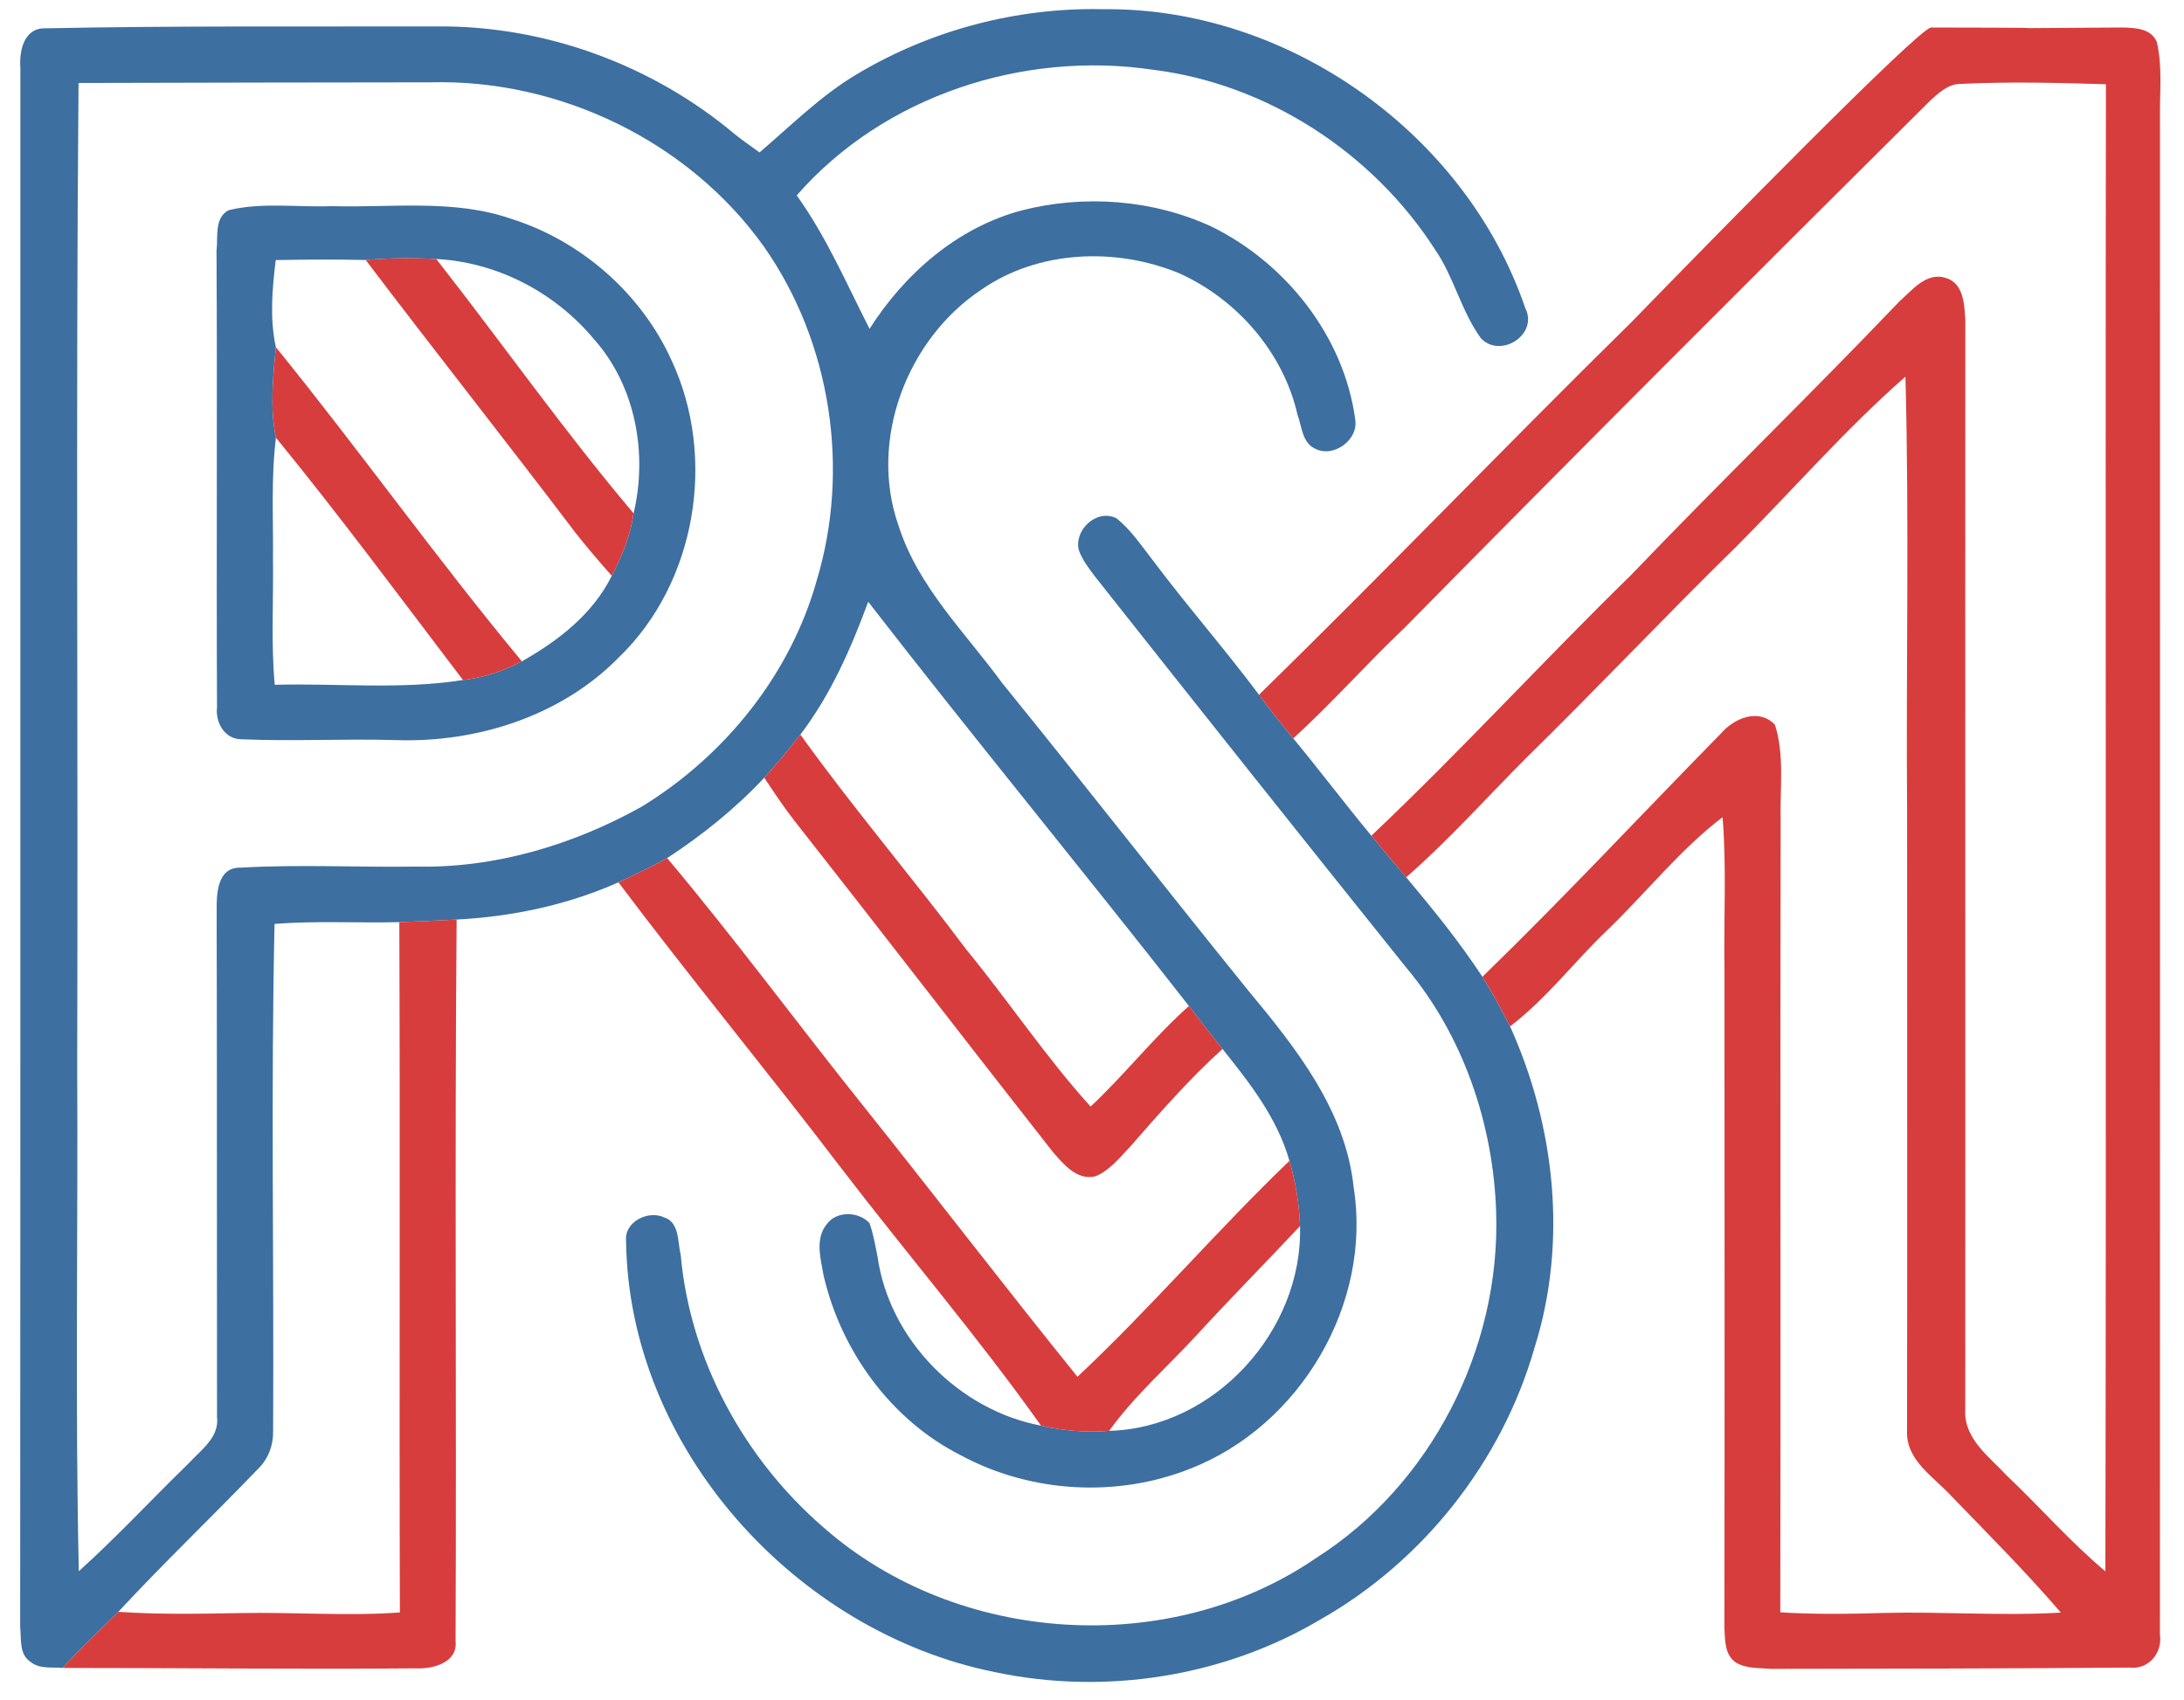
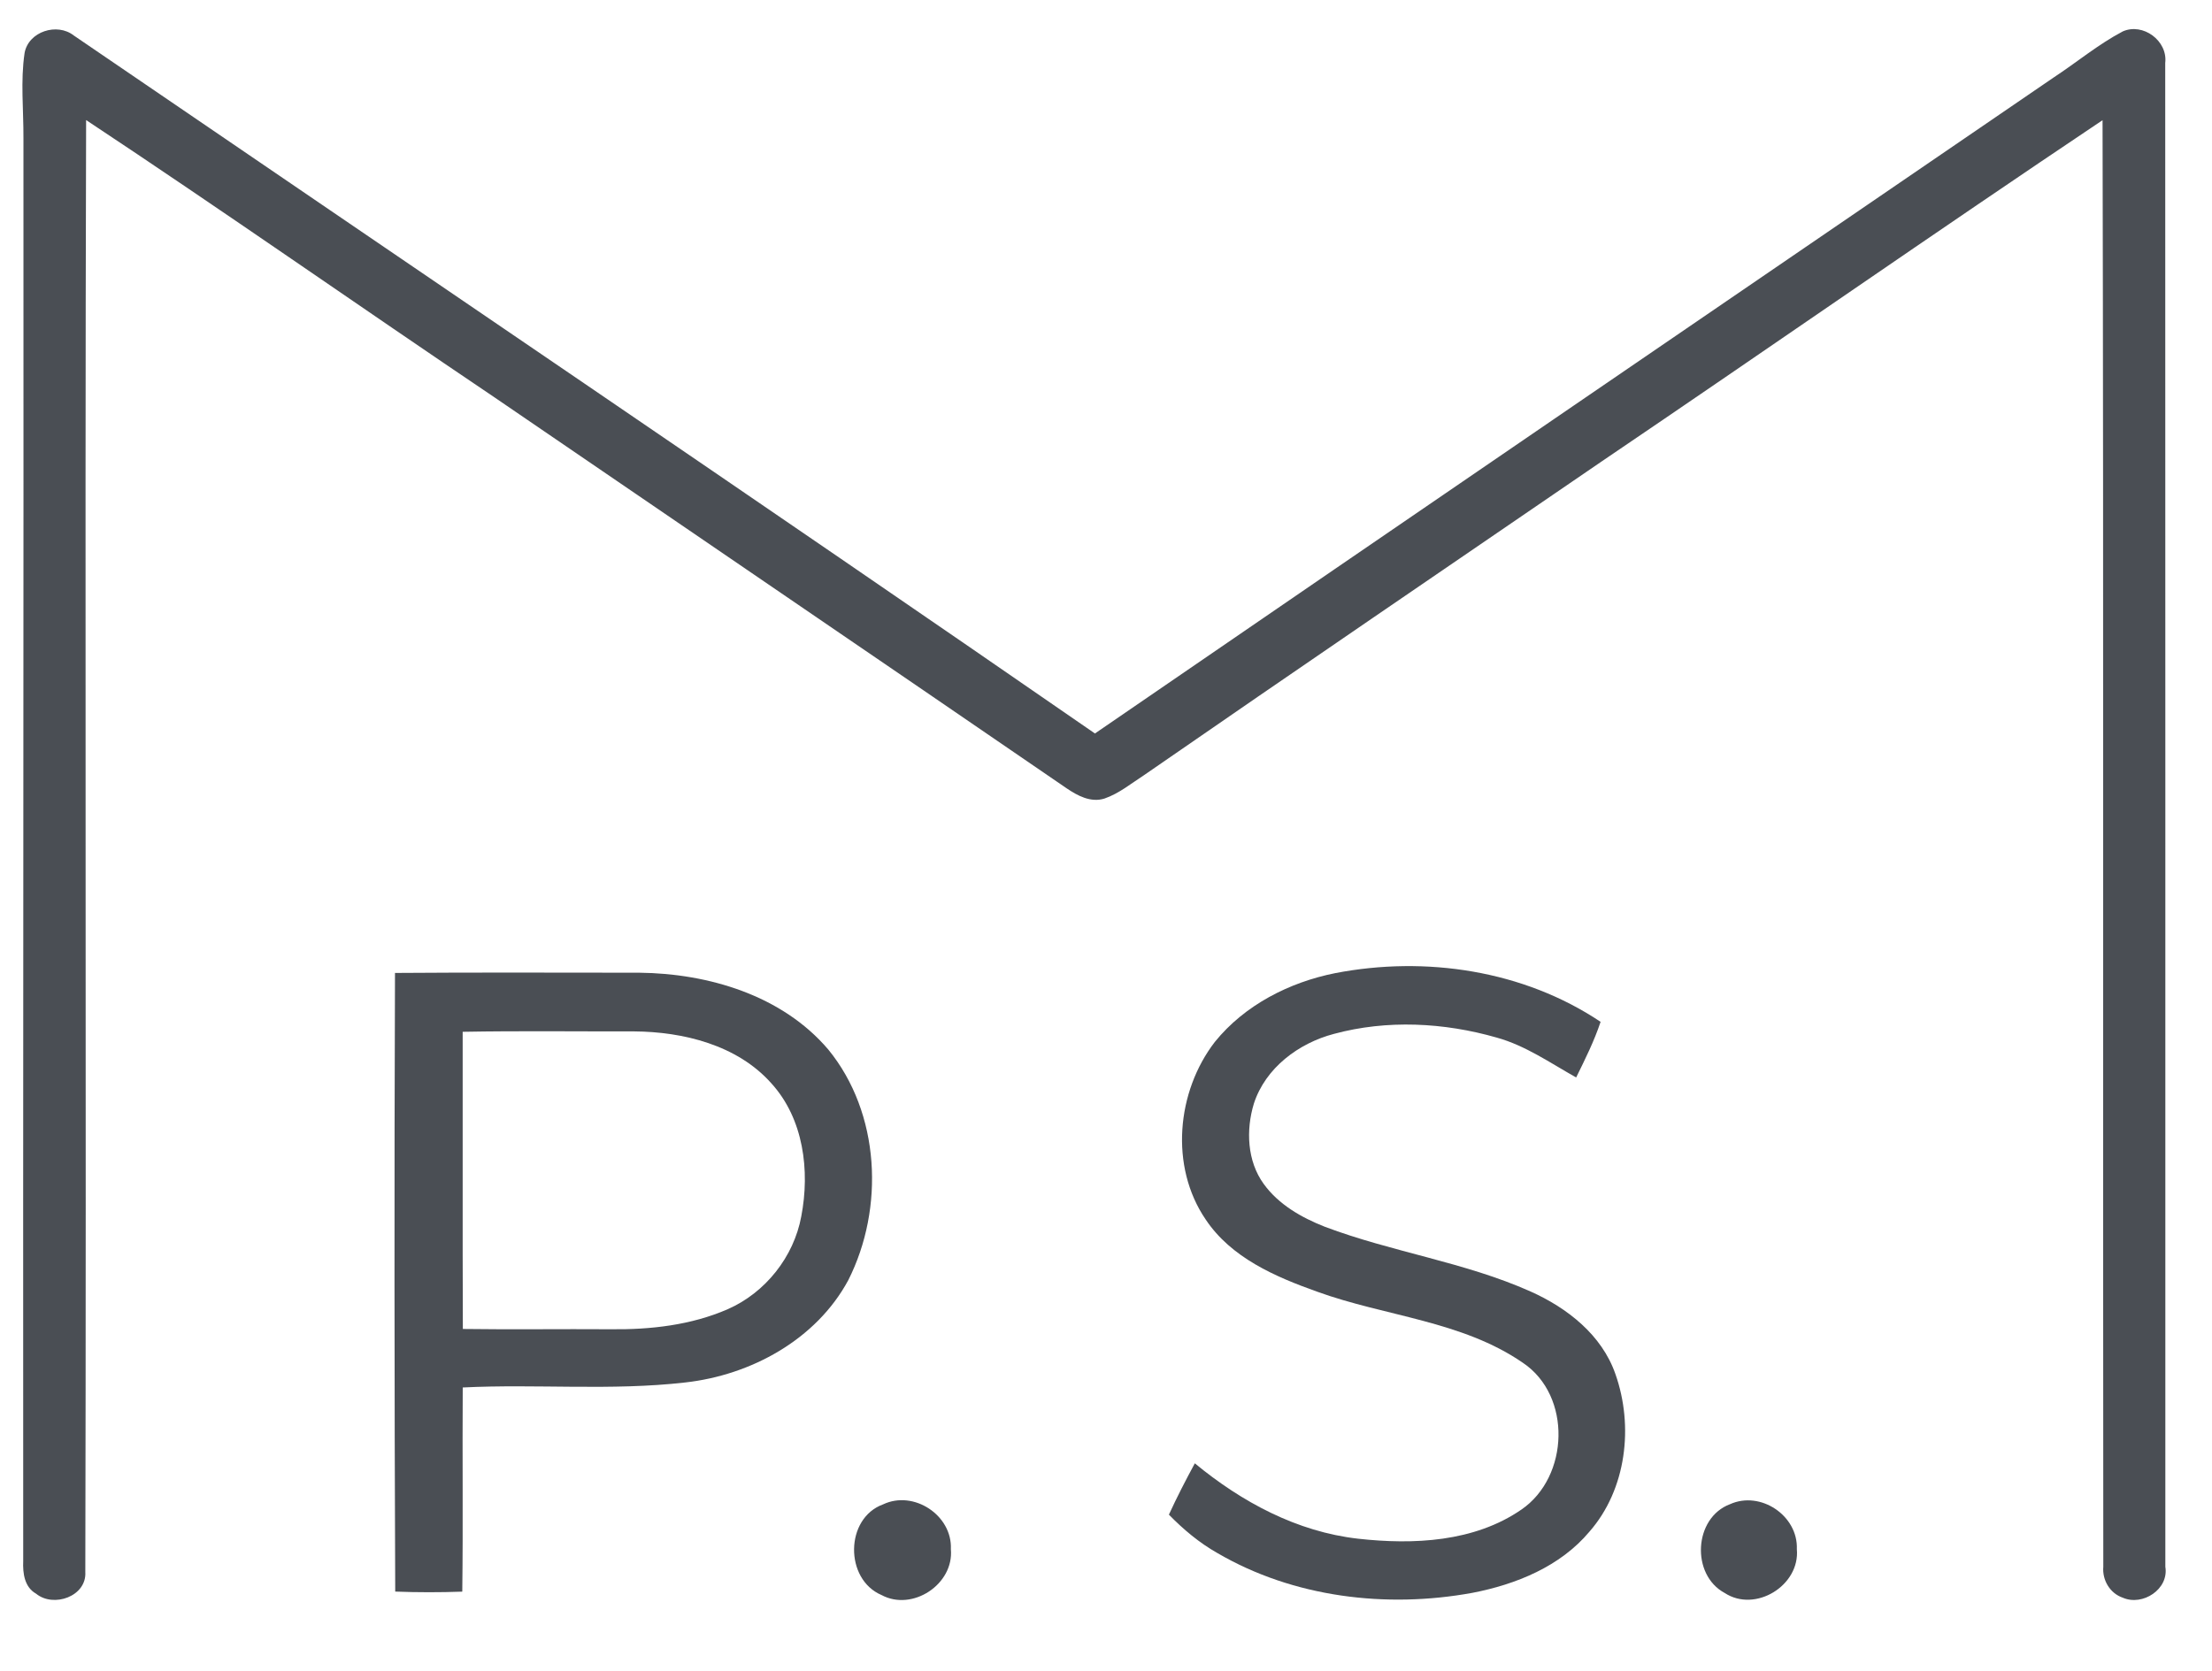
- <svg xmlns="http://www.w3.org/2000/svg" width="100%" height="100%" viewBox="0 0 311 242" version="1.1" xml:space="preserve" style="fill-rule:evenodd;clip-rule:evenodd;stroke-linejoin:round;stroke-miterlimit:2;">
-   <g id="Artboard2" transform="matrix(0.998241,0,0,0.995473,-108.961,-29.1636)">
-     <rect x="109.153" y="29.296" width="310.715" height="242.741" style="fill:none;" />
-     <clipPath id="_clip1">
-       <rect x="109.153" y="29.296" width="310.715" height="242.741" />
-     </clipPath>
-     <g clip-path="url(#_clip1)">
-       <g id="Artboard1" transform="matrix(1.00176,0,0,1.00455,-441.37,-171.582)">
-         <g transform="matrix(0.612768,0,0,0.569292,275.645,102.145)">
-           <rect x="442.779" y="170.673" width="518.279" height="426.732" style="fill:none;" />
-         </g>
-         <g id="_-3d6fa0ff" transform="matrix(1,0,0,1,0.778856,0.67297)">
-           <path d="M670.82,209.85C681.35,203.55 693.71,200.31 705.98,200.61C732.22,200.34 757.53,218.35 765.97,243.16C767.9,246.94 762.43,250.41 759.67,247.47C756.84,243.62 755.84,238.75 753.12,234.82C744.28,221.07 729.26,211.25 712.98,209.23C694.49,206.48 674.63,212.92 662.23,227.12C666.47,233.03 669.32,239.69 672.6,246.12C677.61,238.26 685.09,231.72 694.22,229.27C703.17,226.97 712.98,227.7 721.38,231.6C731.94,236.82 740.16,247.22 741.76,259.01C742.26,261.96 738.62,264.58 736,263.16C734.2,262.3 734.17,260.03 733.55,258.39C731.55,249.53 724.96,241.94 716.74,238.23C707.74,234.49 696.69,234.89 688.56,240.52C677.92,247.56 672.43,262.01 676.74,274.18C679.51,282.87 686.21,289.34 691.47,296.54C703.28,311.09 714.81,325.87 726.61,340.45C733.38,348.6 740.4,357.45 741.54,368.39C744.17,385.01 733.92,402.28 718.36,408.4C707.88,412.61 695.53,411.9 685.6,406.53C675.65,401.52 668.53,391.66 666.05,380.9C665.64,378.54 664.81,375.7 666.5,373.63C667.9,371.7 671.02,371.78 672.59,373.46C673.14,374.98 673.4,376.6 673.73,378.19C675.38,390.05 685.32,400.11 697.02,402.31C700.19,403.04 703.47,403.32 706.72,403.05C721.73,402.65 734.32,388.77 733.9,373.89C733.78,370.74 733.28,367.61 732.39,364.6C730.67,358.53 726.74,353.5 722.86,348.67C721.25,346.64 719.65,344.61 718.08,342.55C703,323.25 687.41,304.35 672.41,284.99C669.95,291.65 667.08,298.22 662.75,303.9C661.13,306.02 659.39,308.05 657.61,310.04C653.51,314.42 648.79,318.21 643.78,321.49C641.51,322.74 639.17,323.84 636.84,324.94C629.6,328.17 621.69,329.83 613.8,330.24C611.07,330.37 608.36,330.52 605.64,330.61C599.71,330.75 593.78,330.4 587.87,330.86C587.34,354.9 587.8,378.97 587.67,403.02C587.72,405.07 586.99,407.06 585.5,408.49C578.93,415.32 572.07,421.88 565.62,428.82C562.97,431.48 560.22,434.04 557.69,436.81C556.15,436.67 554.38,437 553.1,435.93C551.47,434.84 551.84,432.69 551.65,431.02C551.7,357 551.66,282.99 551.68,208.98C551.5,206.61 552.14,203.3 555.14,203.33C573.75,202.95 592.38,203.1 611,203.06C626.39,202.91 641.75,208.55 653.5,218.48C654.61,219.35 655.78,220.16 656.93,221C661.45,217.16 665.67,212.89 670.82,209.85M559.96,211.11C559.56,257.74 559.92,304.37 559.77,351C559.9,375.01 559.46,399.04 560,423.04C565.44,418.13 570.42,412.75 575.67,407.65C577.41,405.75 580.04,403.98 579.68,401.05C579.65,377.03 579.69,353.01 579.63,328.99C579.6,326.57 579.71,322.75 583.05,322.85C591.35,322.37 599.69,322.82 608,322.7C619.26,322.95 630.41,319.61 640.18,314.15C651.97,306.93 661.29,295.4 665.06,282.02C669.88,266.11 667.12,248.07 657.58,234.44C646.86,219.39 628.41,210.51 610,211.02C593.32,211.04 576.64,211.06 559.96,211.11Z" style="fill:rgb(61,111,160);fill-rule:nonzero;" />
-           <path d="M581.36,229.22C586.14,228.07 591.13,228.84 596.01,228.65C604.52,228.9 613.34,227.61 621.56,230.45C631.54,233.59 640.09,241.08 644.41,250.62C650.86,264.43 647.95,282.25 636.9,292.91C628.67,301.3 616.58,305.12 604.99,304.68C597.73,304.48 590.45,304.88 583.19,304.57C580.77,304.58 579.43,302.19 579.68,300C579.58,278.33 579.73,256.65 579.61,234.98C579.86,233.03 579.24,230.31 581.36,229.22M588.04,236.33C587.54,240.43 587.17,244.65 588.06,248.73C587.66,252.99 587.18,257.38 588.07,261.62C587.36,267.39 587.71,273.2 587.65,279C587.73,284.93 587.36,290.88 587.9,296.81C596.82,296.57 605.85,297.54 614.7,296.13C617.65,295.8 620.47,294.85 623.09,293.47C628.26,290.56 633.22,286.72 635.89,281.29C637.36,278.49 638.55,275.53 639,272.39C641.03,263.86 639.28,254.25 633.37,247.61C627.82,240.95 619.59,236.62 610.9,236.18C607.55,236 604.19,236.03 600.85,236.32C596.58,236.22 592.31,236.25 588.04,236.33Z" style="fill:rgb(61,111,160);fill-rule:nonzero;" />
-           <path d="M702.41,277.67C701.67,274.79 704.9,271.72 707.73,273.08C709.82,274.73 711.3,276.99 712.93,279.07C717.81,285.58 723.18,291.71 728.06,298.23C729.61,300.35 731.25,302.41 732.93,304.44C736.71,309 740.27,313.74 744.06,318.3C745.69,320.29 747.35,322.25 749.02,324.22C752.84,328.78 756.6,333.41 759.87,338.39C761.29,340.68 762.58,343.04 763.81,345.45C770.23,359.66 772.03,376.22 767.29,391.22C762.66,407.41 751.47,421.58 736.84,429.89C723.08,438.07 706.2,440.72 690.57,437.43C662.05,431.76 638.28,405.45 637.93,376C637.65,373.28 641.08,371.59 643.34,372.65C645.57,373.35 645.25,376.16 645.71,378.01C647.05,392.99 654.78,407.08 666.1,416.85C685.11,433.55 715.31,435.47 736.19,421.16C752.59,410.74 762.47,391.27 761.83,371.93C761.43,359.33 757.12,346.69 748.95,336.99C734.12,318.5 719.37,299.95 704.67,281.35C703.8,280.19 702.91,279.03 702.41,277.67Z" style="fill:rgb(61,111,160);fill-rule:nonzero;" />
-         </g>
-         <g id="_-d73d3dff" transform="matrix(1,0,0,1,0.778856,0.67297)">
-           <path d="M781.13,245.13C792.25,233.69 821.986,203.315 823.746,203.215C853.446,203.255 821.35,203.4 851.05,203.21C852.82,203.26 855.07,203.32 855.9,205.25C856.74,208.77 856.3,212.42 856.36,216C856.36,288.01 856.38,360.02 856.35,432.02C856.75,434.66 854.74,437.09 852.01,436.76C834.99,436.9 817.97,436.92 800.95,436.94C799.26,436.79 797.41,436.94 795.93,436.02C794.33,434.89 794.42,432.75 794.33,431.03C794.38,399.68 794.35,368.34 794.34,337C794.23,329.89 794.65,322.76 794.07,315.66C787.98,320.31 783.21,326.4 777.71,331.7C772.98,336.19 769.03,341.49 763.81,345.45C762.58,343.04 761.29,340.68 759.87,338.39C771.47,327.14 782.49,315.3 793.8,303.78C795.67,301.59 799.19,300.06 801.53,302.5C802.91,306.85 802.23,311.51 802.34,316C802.26,353.63 802.37,391.26 802.29,428.89C807.19,429.2 812.09,429.13 817,428.98C825.41,428.77 833.83,429.43 842.24,428.93C837.3,423.18 831.93,417.8 826.66,412.35C824.15,409.6 820.14,407.23 820.34,403.03C820.39,373.69 820.34,344.34 820.35,315C820.18,294.31 820.67,273.61 820.11,252.93C811.56,260.43 804.09,269.04 796.08,277.08C785.97,286.97 776.27,297.27 766.17,307.17C760.47,312.86 755.11,318.92 749.02,324.22C747.35,322.25 745.69,320.29 744.06,318.3C756.77,306.27 768.59,293.34 781.11,281.11C793.66,268 806.7,255.37 819.23,242.24C821.05,240.64 823.06,238.01 825.82,238.86C828.44,239.6 828.51,242.75 828.64,244.98C828.61,296.67 828.66,348.36 828.63,400.05C828.4,404.16 832.06,406.74 834.56,409.44C839.29,413.91 843.57,418.86 848.58,423.05C848.73,352.47 848.56,281.88 848.66,211.29C841.79,211.08 834.89,210.91 828.03,211.24C826.22,211.22 824.87,212.5 823.63,213.63C798.55,238.54 773.55,263.55 748.74,288.74C743.34,293.85 738.44,299.45 732.93,304.44C731.25,302.41 729.61,300.35 728.06,298.23C745.95,280.74 763.29,262.68 781.13,245.13Z" style="fill:rgb(215,61,61);fill-rule:nonzero;" />
-           <path d="M600.85,236.32C604.19,236.03 607.55,236 610.9,236.18C620.33,248.2 629.12,260.72 639,272.39C638.55,275.53 637.36,278.49 635.89,281.29C634.14,279.31 632.41,277.3 630.77,275.22C620.89,262.18 610.73,249.36 600.85,236.32Z" style="fill:rgb(215,61,61);fill-rule:nonzero;" />
-           <path d="M588.06,248.73C599.99,263.44 610.99,278.89 623.09,293.47C620.47,294.85 617.65,295.8 614.7,296.13C605.9,284.56 597.26,272.87 588.07,261.62C587.18,257.38 587.66,252.99 588.06,248.73Z" style="fill:rgb(215,61,61);fill-rule:nonzero;" />
-           <path d="M657.61,310.04C659.39,308.05 661.13,306.02 662.75,303.9C670.28,314.39 678.68,324.22 686.42,334.56C692.44,341.89 697.7,349.83 704.08,356.87C708.95,352.3 713.08,347 718.08,342.55C719.65,344.61 721.25,346.64 722.86,348.67C718.1,352.97 713.89,357.81 709.67,362.63C708.19,364.17 706.79,365.98 704.77,366.8C702.12,367.44 700.21,365.06 698.68,363.31C686.36,347.62 674.2,331.8 661.86,316.12C660.35,314.16 658.96,312.11 657.61,310.04Z" style="fill:rgb(215,61,61);fill-rule:nonzero;" />
-           <path d="M636.84,324.94C639.17,323.84 641.51,322.74 643.78,321.49C653.51,333.05 662.46,345.25 671.92,357.04C682.08,369.76 691.98,382.69 702.21,395.35C712.68,385.52 722.03,374.55 732.39,364.6C733.28,367.61 733.78,370.74 733.9,373.89C729.06,379.05 724.08,384.08 719.29,389.3C715.1,393.88 710.36,397.98 706.72,403.05C703.47,403.32 700.19,403.04 697.02,402.31C688.04,389.66 677.92,377.86 668.49,365.54C658.09,351.89 647.15,338.65 636.84,324.94Z" style="fill:rgb(215,61,61);fill-rule:nonzero;" />
-           <path d="M605.64,330.61C608.36,330.52 611.07,330.37 613.8,330.24C613.51,364.49 613.8,398.75 613.65,433C613.98,436.04 610.44,436.98 608.06,436.87C591.27,437.01 574.48,436.81 557.69,436.81C560.22,434.04 562.97,431.48 565.62,428.82C571.4,429.22 577.2,429.1 583,429C590.57,428.84 598.15,429.46 605.72,428.91C605.62,396.14 605.77,363.38 605.64,330.61Z" style="fill:rgb(215,61,61);fill-rule:nonzero;" />
-         </g>
-       </g>
+ <svg xmlns="http://www.w3.org/2000/svg" width="100%" height="100%" viewBox="0 0 384 290" version="1.1" xml:space="preserve" style="fill-rule:evenodd;clip-rule:evenodd;stroke-linejoin:round;stroke-miterlimit:2;">
+   <g id="Artboard1" transform="matrix(1,0,0,1,-594.77,-132.204)">
+     <rect x="594.77" y="132.204" width="383.258" height="289.054" style="fill:none;" />
+     <g id="_-4a4e54ff" transform="matrix(1,0,0,1,0.769737,0.203947)">
+       <path d="M598.27,141.19C598.95,137.47 603.92,135.88 606.82,138.17C665.92,178.54 725.2,218.67 784.08,259.36C839.48,221.33 894.99,183.43 950.46,145.49C954.49,142.85 958.22,139.72 962.5,137.46C966.01,135.89 970.35,139.08 969.88,142.94C969.92,229.97 969.89,317.01 969.9,404.05C970.55,407.95 965.96,410.92 962.53,409.43C960.29,408.67 958.93,406.37 959.13,404.05C959.04,320.33 959.2,236.6 959,152.87C929.88,172.38 901.13,192.42 872.11,212.08C845.6,230.23 819.03,248.31 792.6,266.6C790.37,268.04 788.26,269.79 785.73,270.66C783.35,271.41 781.05,270.16 779.15,268.87C746.12,246.22 713.01,223.68 679.95,201.07C656.23,185.09 632.8,168.64 608.95,152.85C608.7,236.88 609.01,320.93 608.81,404.96C609.07,409.2 603.29,411.21 600.27,408.73C598.24,407.59 597.94,405.17 598.03,403.07C597.98,320.71 598.12,238.36 598.07,156C598.1,151.06 597.54,146.09 598.27,141.19Z" style="fill:rgb(74,78,84);fill-rule:nonzero;" />
+       <path d="M825.81,300.97C841.48,297.95 858.47,300.47 871.86,309.43C870.75,312.78 869.17,315.93 867.62,319.09C863.12,316.57 858.83,313.55 853.81,312.16C844.68,309.54 834.79,309.03 825.58,311.52C819.44,313.13 813.68,317.43 811.67,323.63C810.28,328.21 810.49,333.6 813.38,337.58C815.97,341.16 819.94,343.42 823.98,345.01C835.68,349.43 848.27,351.14 859.72,356.26C866.07,359.1 872.08,363.8 874.43,370.58C877.63,379.62 876.36,390.6 869.93,397.95C864.86,404.01 857.17,407.12 849.6,408.58C834.66,411.31 818.55,409.39 805.32,401.66C802.19,399.89 799.42,397.56 796.92,395C798.31,391.97 799.84,389.01 801.42,386.09C809.54,392.8 819.17,397.99 829.78,399.18C839.36,400.25 849.94,399.77 858.13,394.11C866.41,388.42 866.89,374.36 858.38,368.64C847.78,361.33 834.47,360.58 822.64,356.28C815.37,353.69 807.72,350.39 803.29,343.73C797.04,334.55 798.24,321.55 804.9,312.91C810.08,306.51 817.82,302.56 825.81,300.97Z" style="fill:rgb(74,78,84);fill-rule:nonzero;" />
+       <path d="M662.57,300.94C676.71,300.83 690.85,300.9 704.99,300.9C716.99,301.03 729.78,304.83 737.79,314.24C746.81,325.28 747.58,341.77 741.26,354.29C735.69,364.61 724.37,370.78 712.95,372.05C700.13,373.52 687.19,372.28 674.33,372.92C674.25,384.73 674.4,396.55 674.25,408.37C670.37,408.51 666.48,408.51 662.61,408.36C662.46,372.55 662.44,336.74 662.57,300.94M674.32,311.16C674.35,328.36 674.28,345.56 674.35,362.76C682.9,362.88 691.45,362.75 700,362.81C706.9,362.89 713.97,362.11 720.35,359.32C726.88,356.45 731.81,350.23 733.1,343.21C734.63,335.28 733.51,326.25 727.89,320.09C721.99,313.46 712.63,311.15 704.06,311.09C694.14,311.11 684.23,310.98 674.32,311.16Z" style="fill:rgb(74,78,84);fill-rule:nonzero;" />
+       <path d="M747.32,393.21C752.63,390.7 759.33,395.11 759.07,400.99C759.63,407.09 752.4,411.85 747.03,408.96C740.59,406.22 740.67,395.62 747.32,393.21Z" style="fill:rgb(74,78,84);fill-rule:nonzero;" />
+       <path d="M894.32,393.19C899.62,390.79 906.16,395.17 905.93,400.99C906.51,407.3 898.73,412.09 893.4,408.6C887.52,405.44 888.02,395.56 894.32,393.19Z" style="fill:rgb(74,78,84);fill-rule:nonzero;" />
    </g>
  </g>
</svg>
